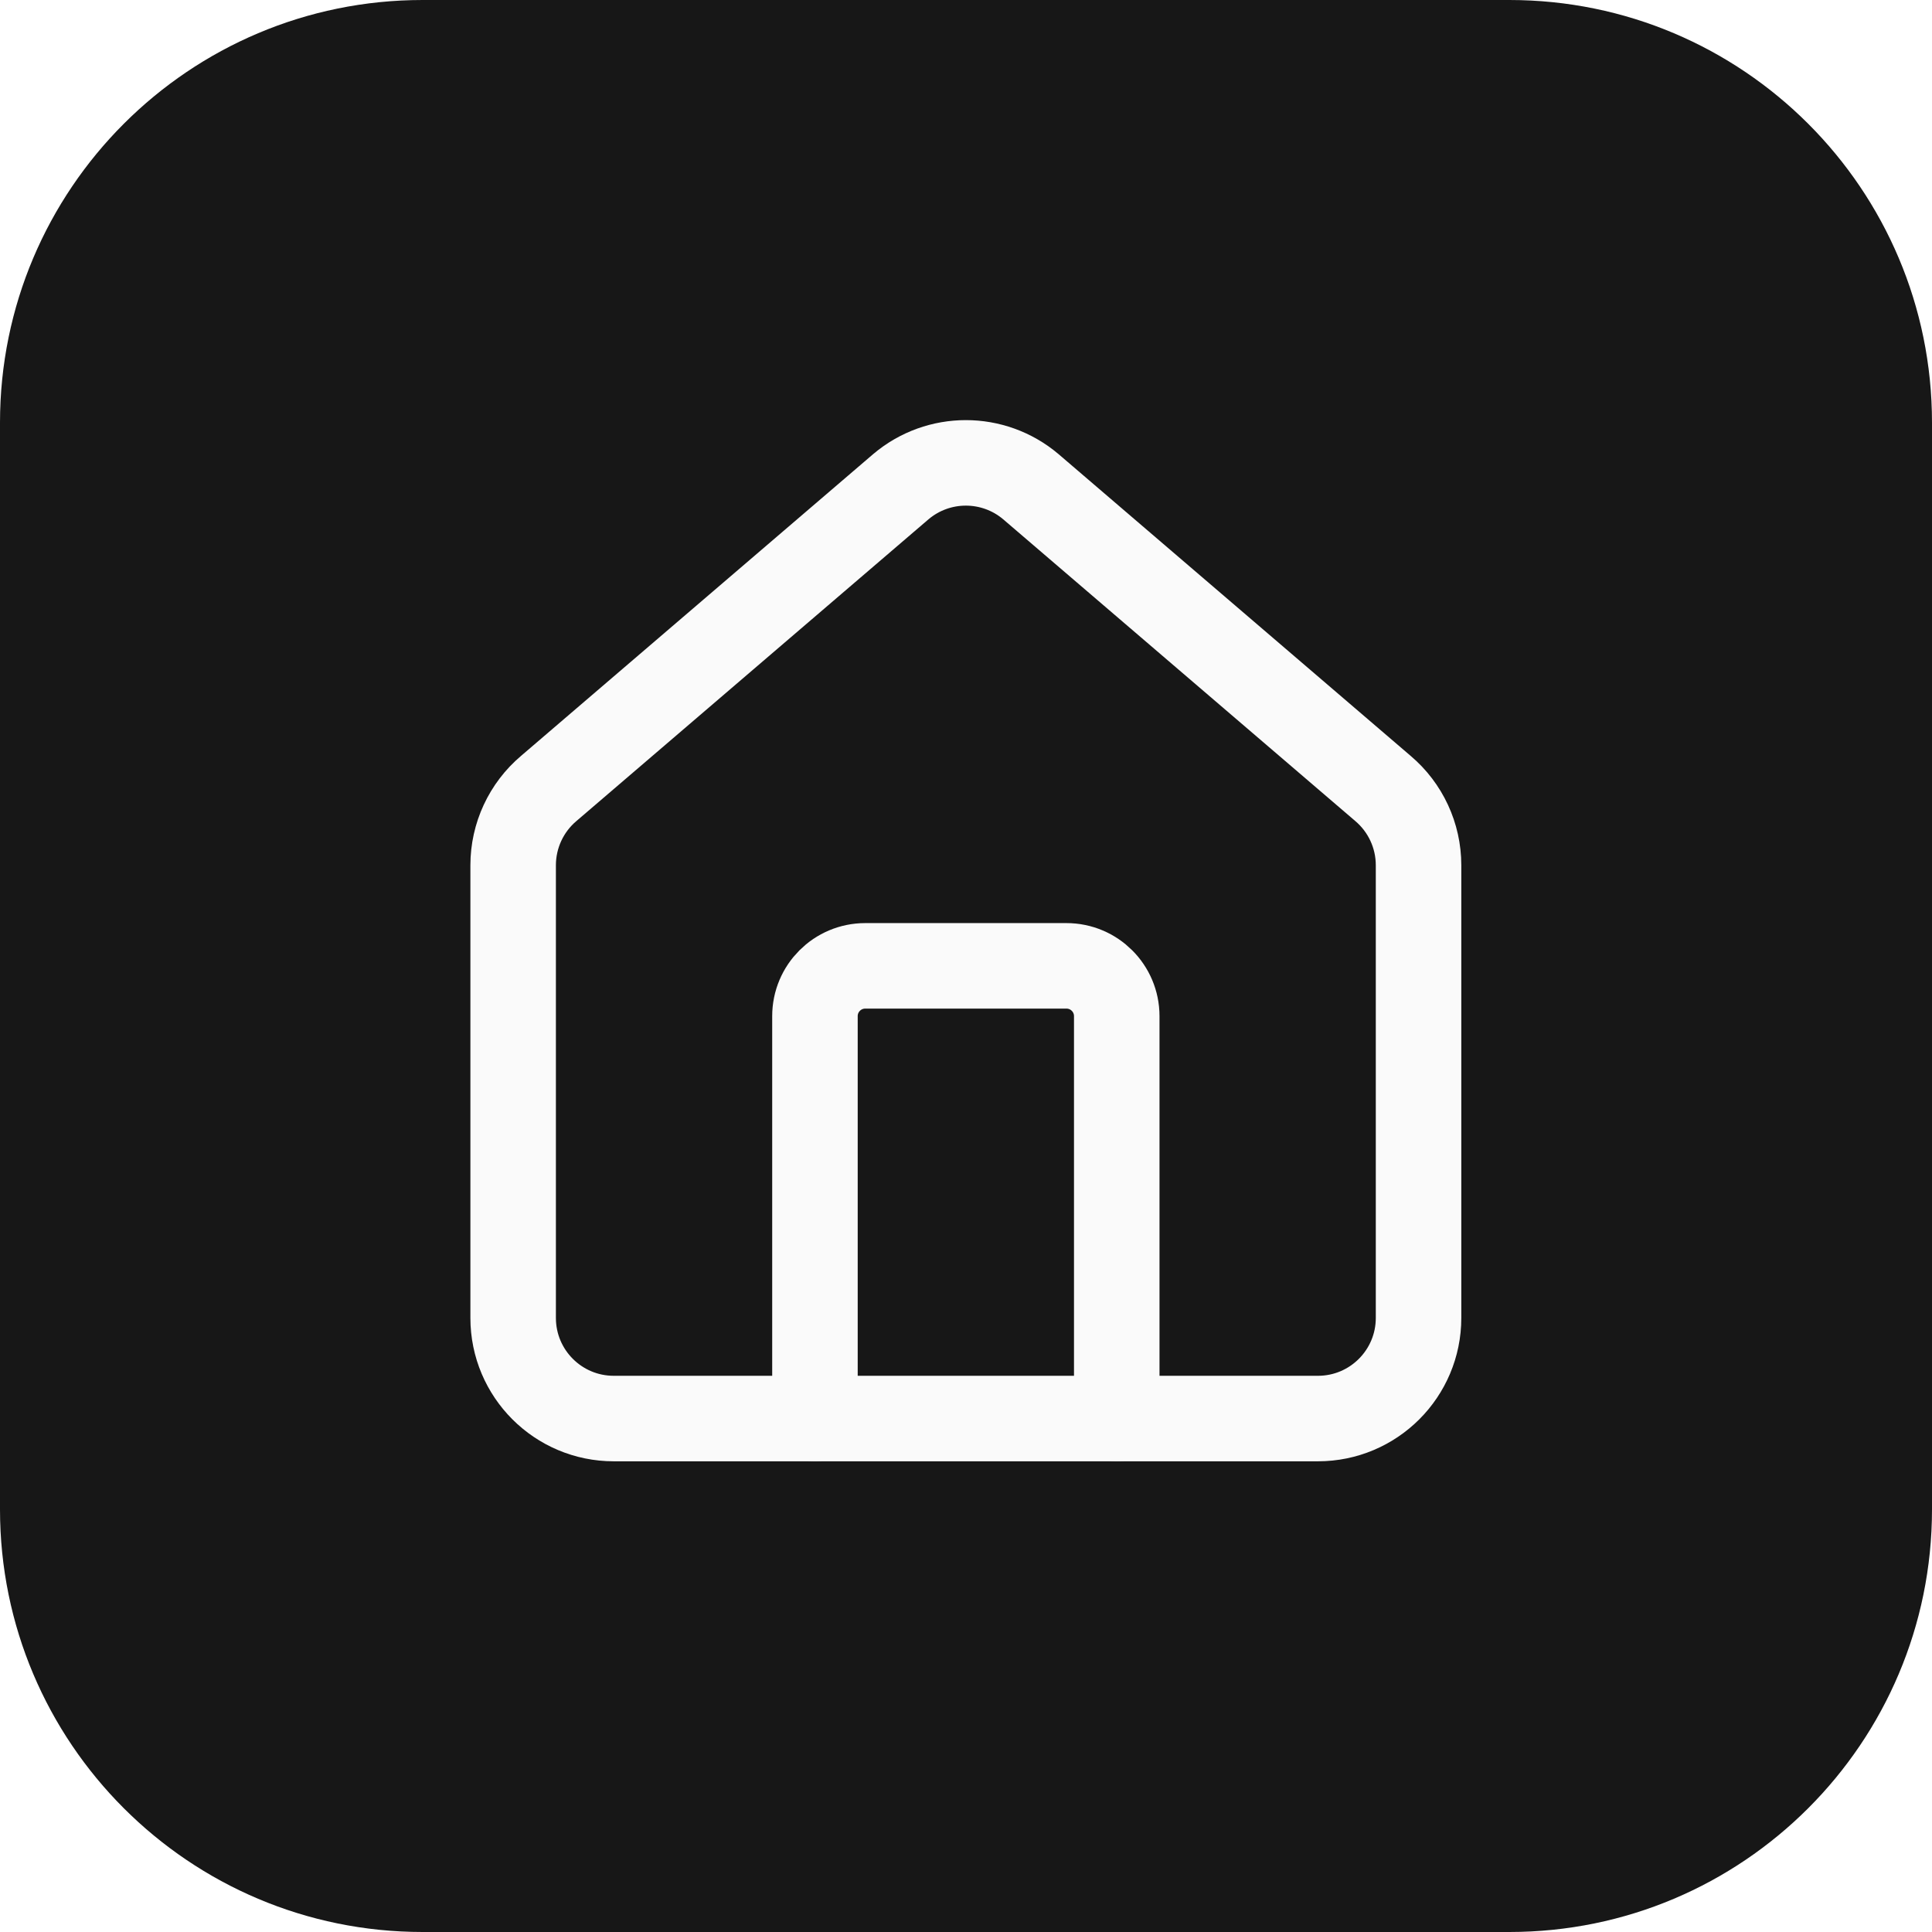
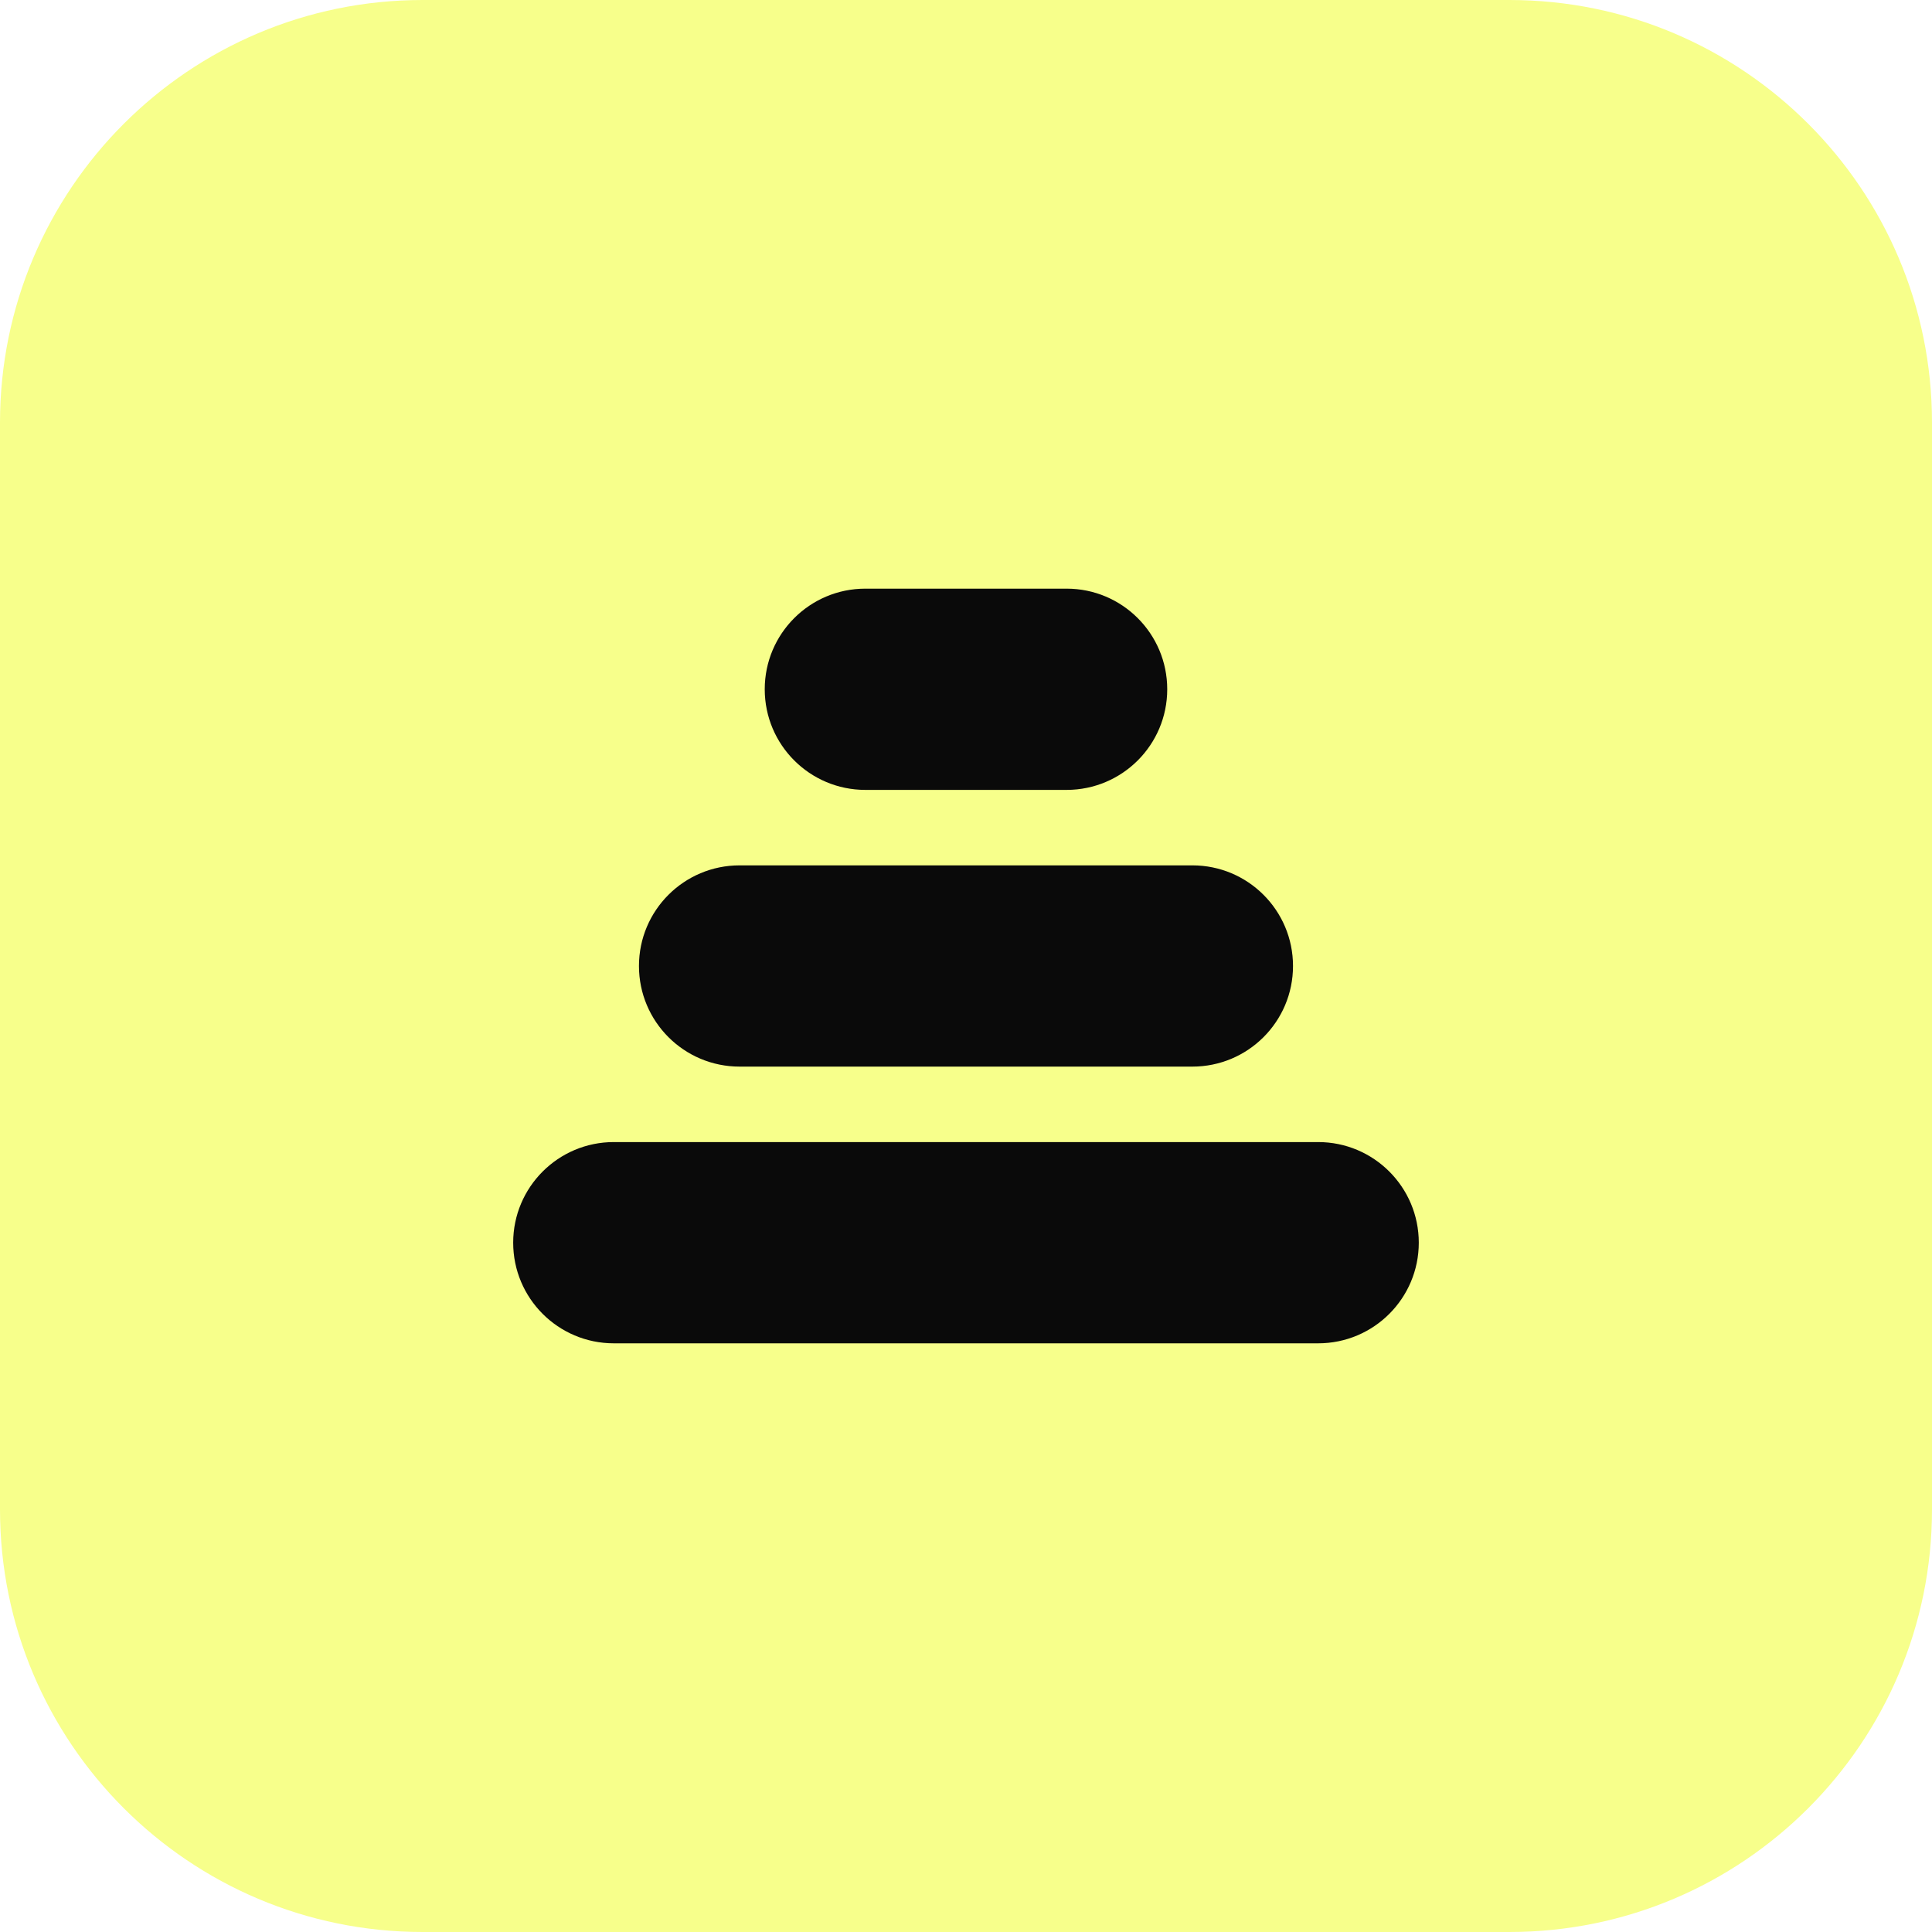
<svg xmlns="http://www.w3.org/2000/svg" viewBox="0 0 512 512">
-   <rect width="512" height="512" rx="112" fill="#171717" />
-   <g fill="none" stroke="#fafafa" stroke-width="1.7" stroke-linecap="round" stroke-linejoin="round" transform="translate(96 96) scale(13.33)">
-     <path d="M15 21v-8a1 1 0 0 0-1-1h-4a1 1 0 0 0-1 1v8" />
-     <path d="M3 10a2 2 0 0 1 .709-1.528l7-5.999a2 2 0 0 1 2.582 0l7 5.999A2 2 0 0 1 21 10v9a2 2 0 0 1-2 2H5a2 2 0 0 1-2-2z" />
+   <rect width="512" height="512" rx="112" fill="#f7ff8b" />
+   <g fill="#0a0a0a" transform="translate(96 96) scale(13.333)">
+     <rect x="8" y="4.5" width="8" height="4" rx="2" />
+     <rect x="5.5" y="10" width="13" height="4" rx="2" />
+     <rect x="3" y="15.5" width="18" height="4" rx="2" />
  </g>
</svg>
